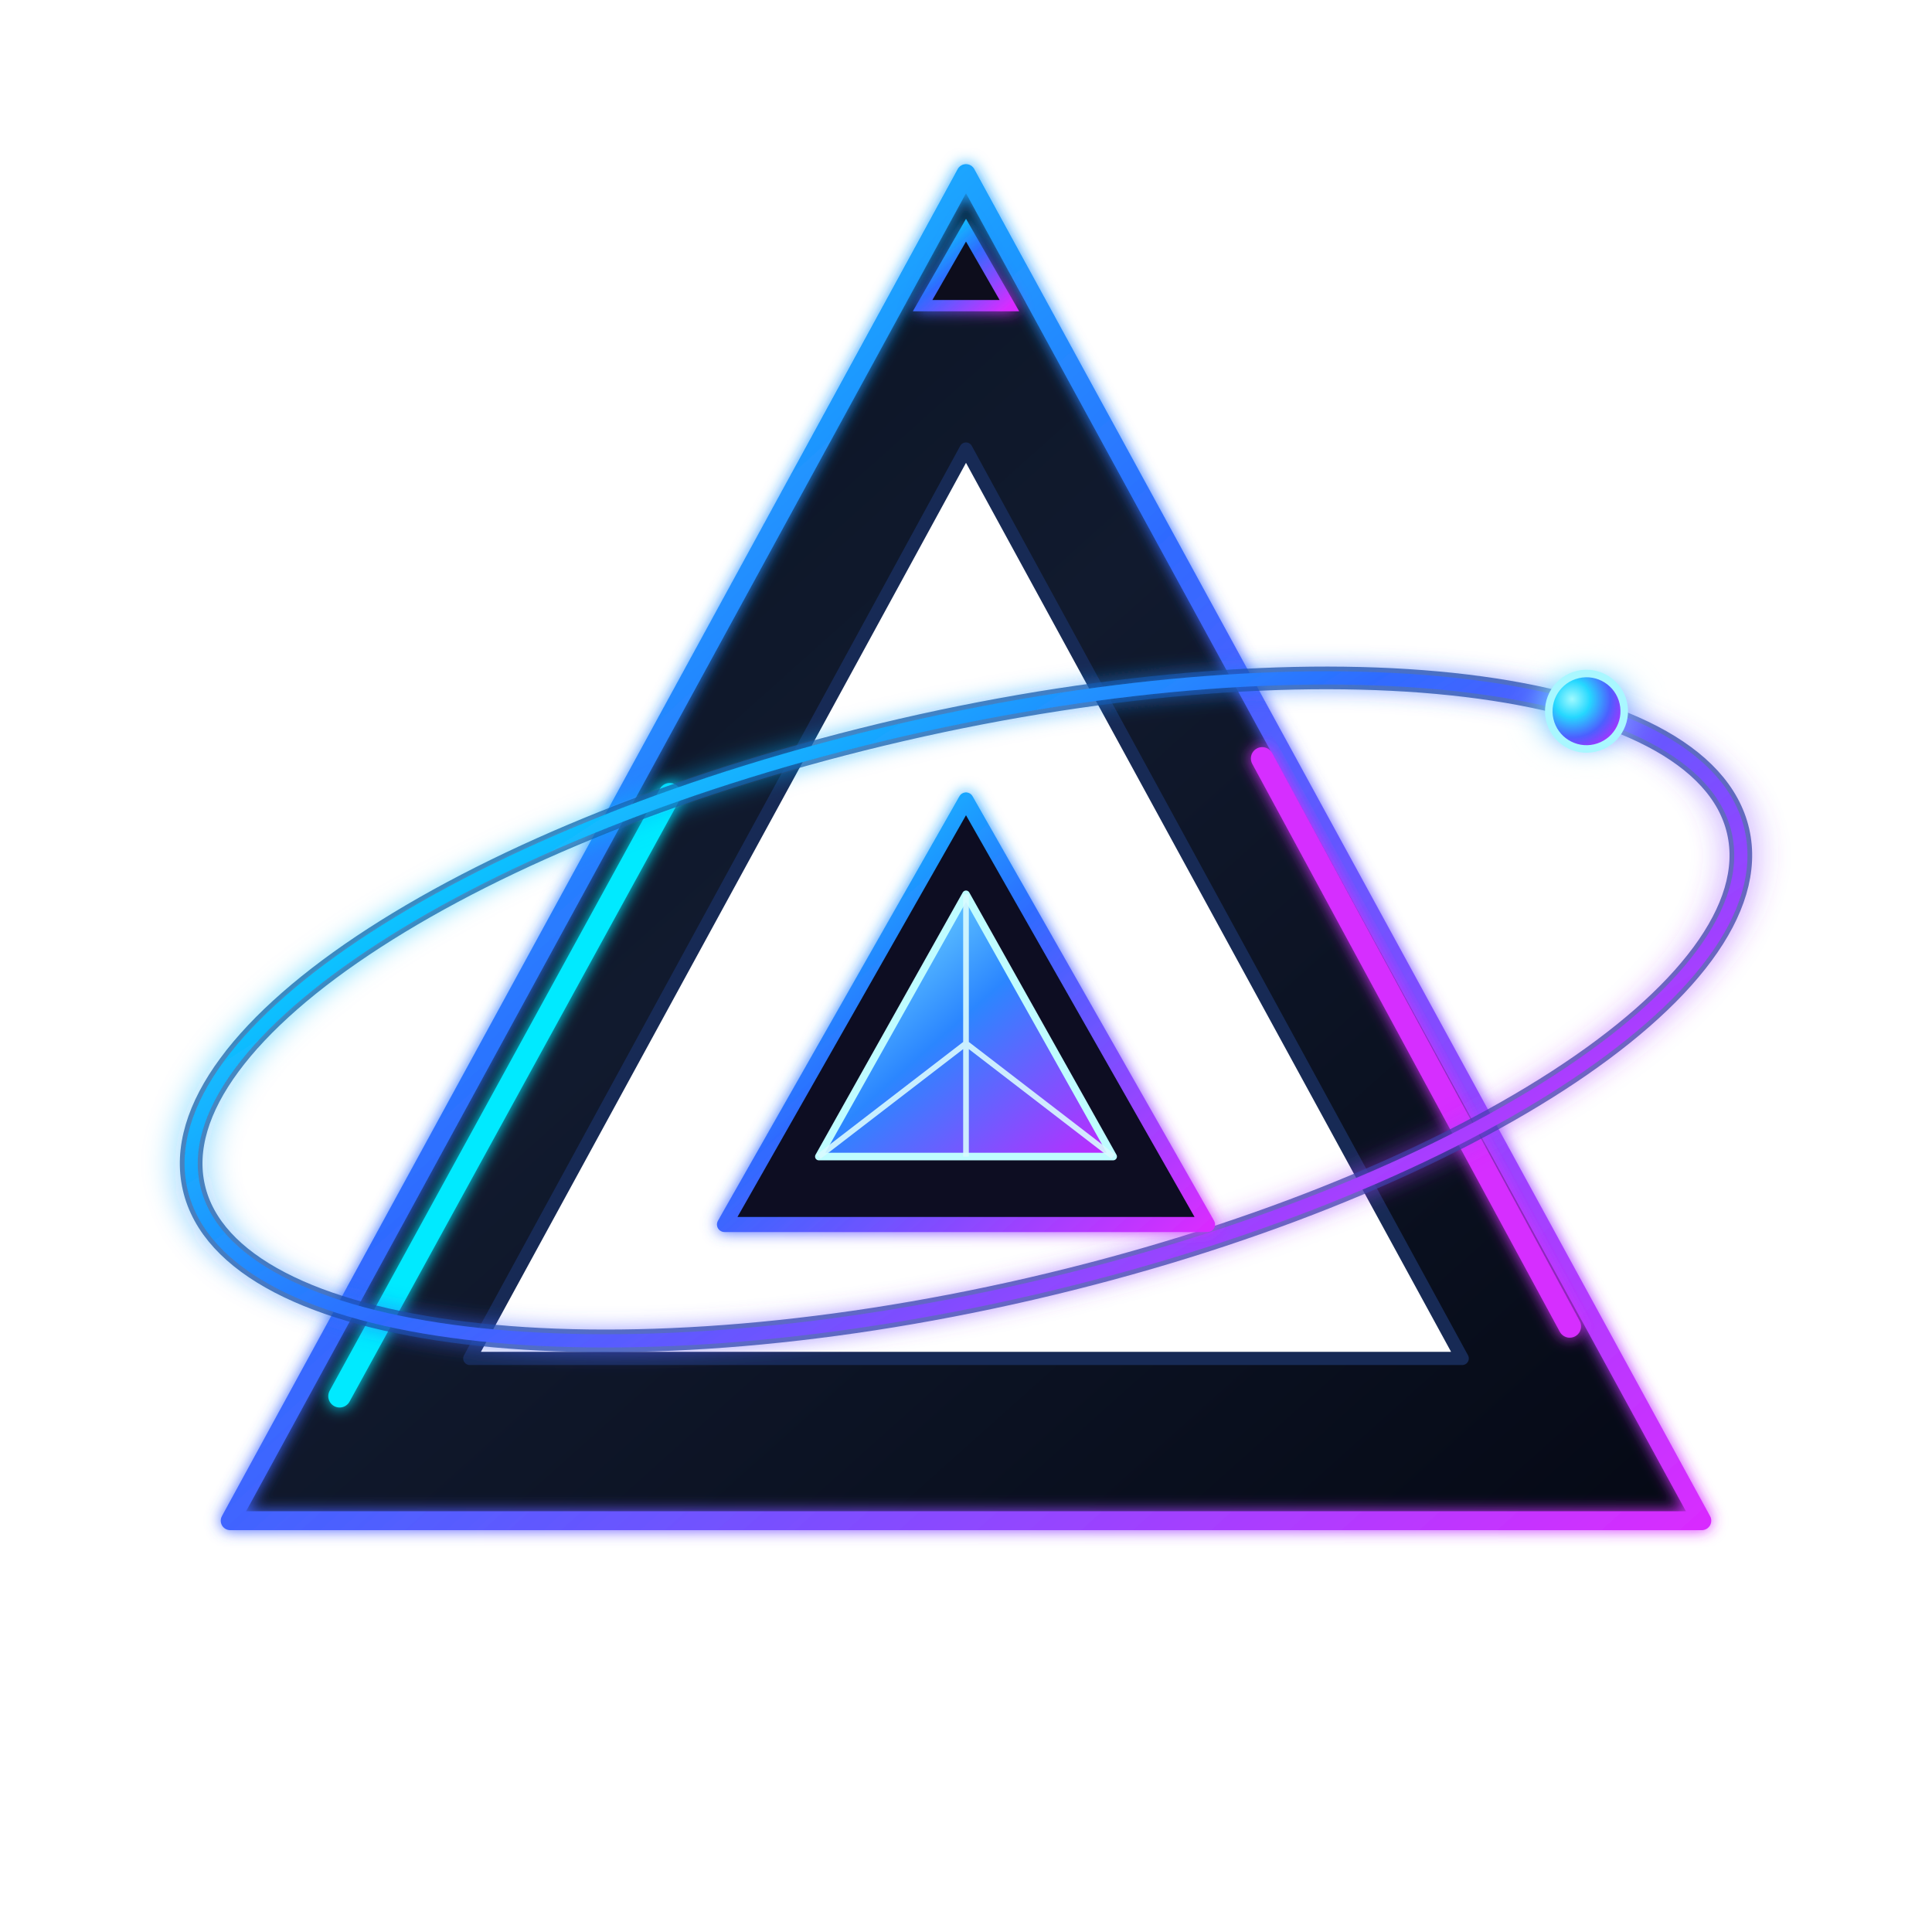
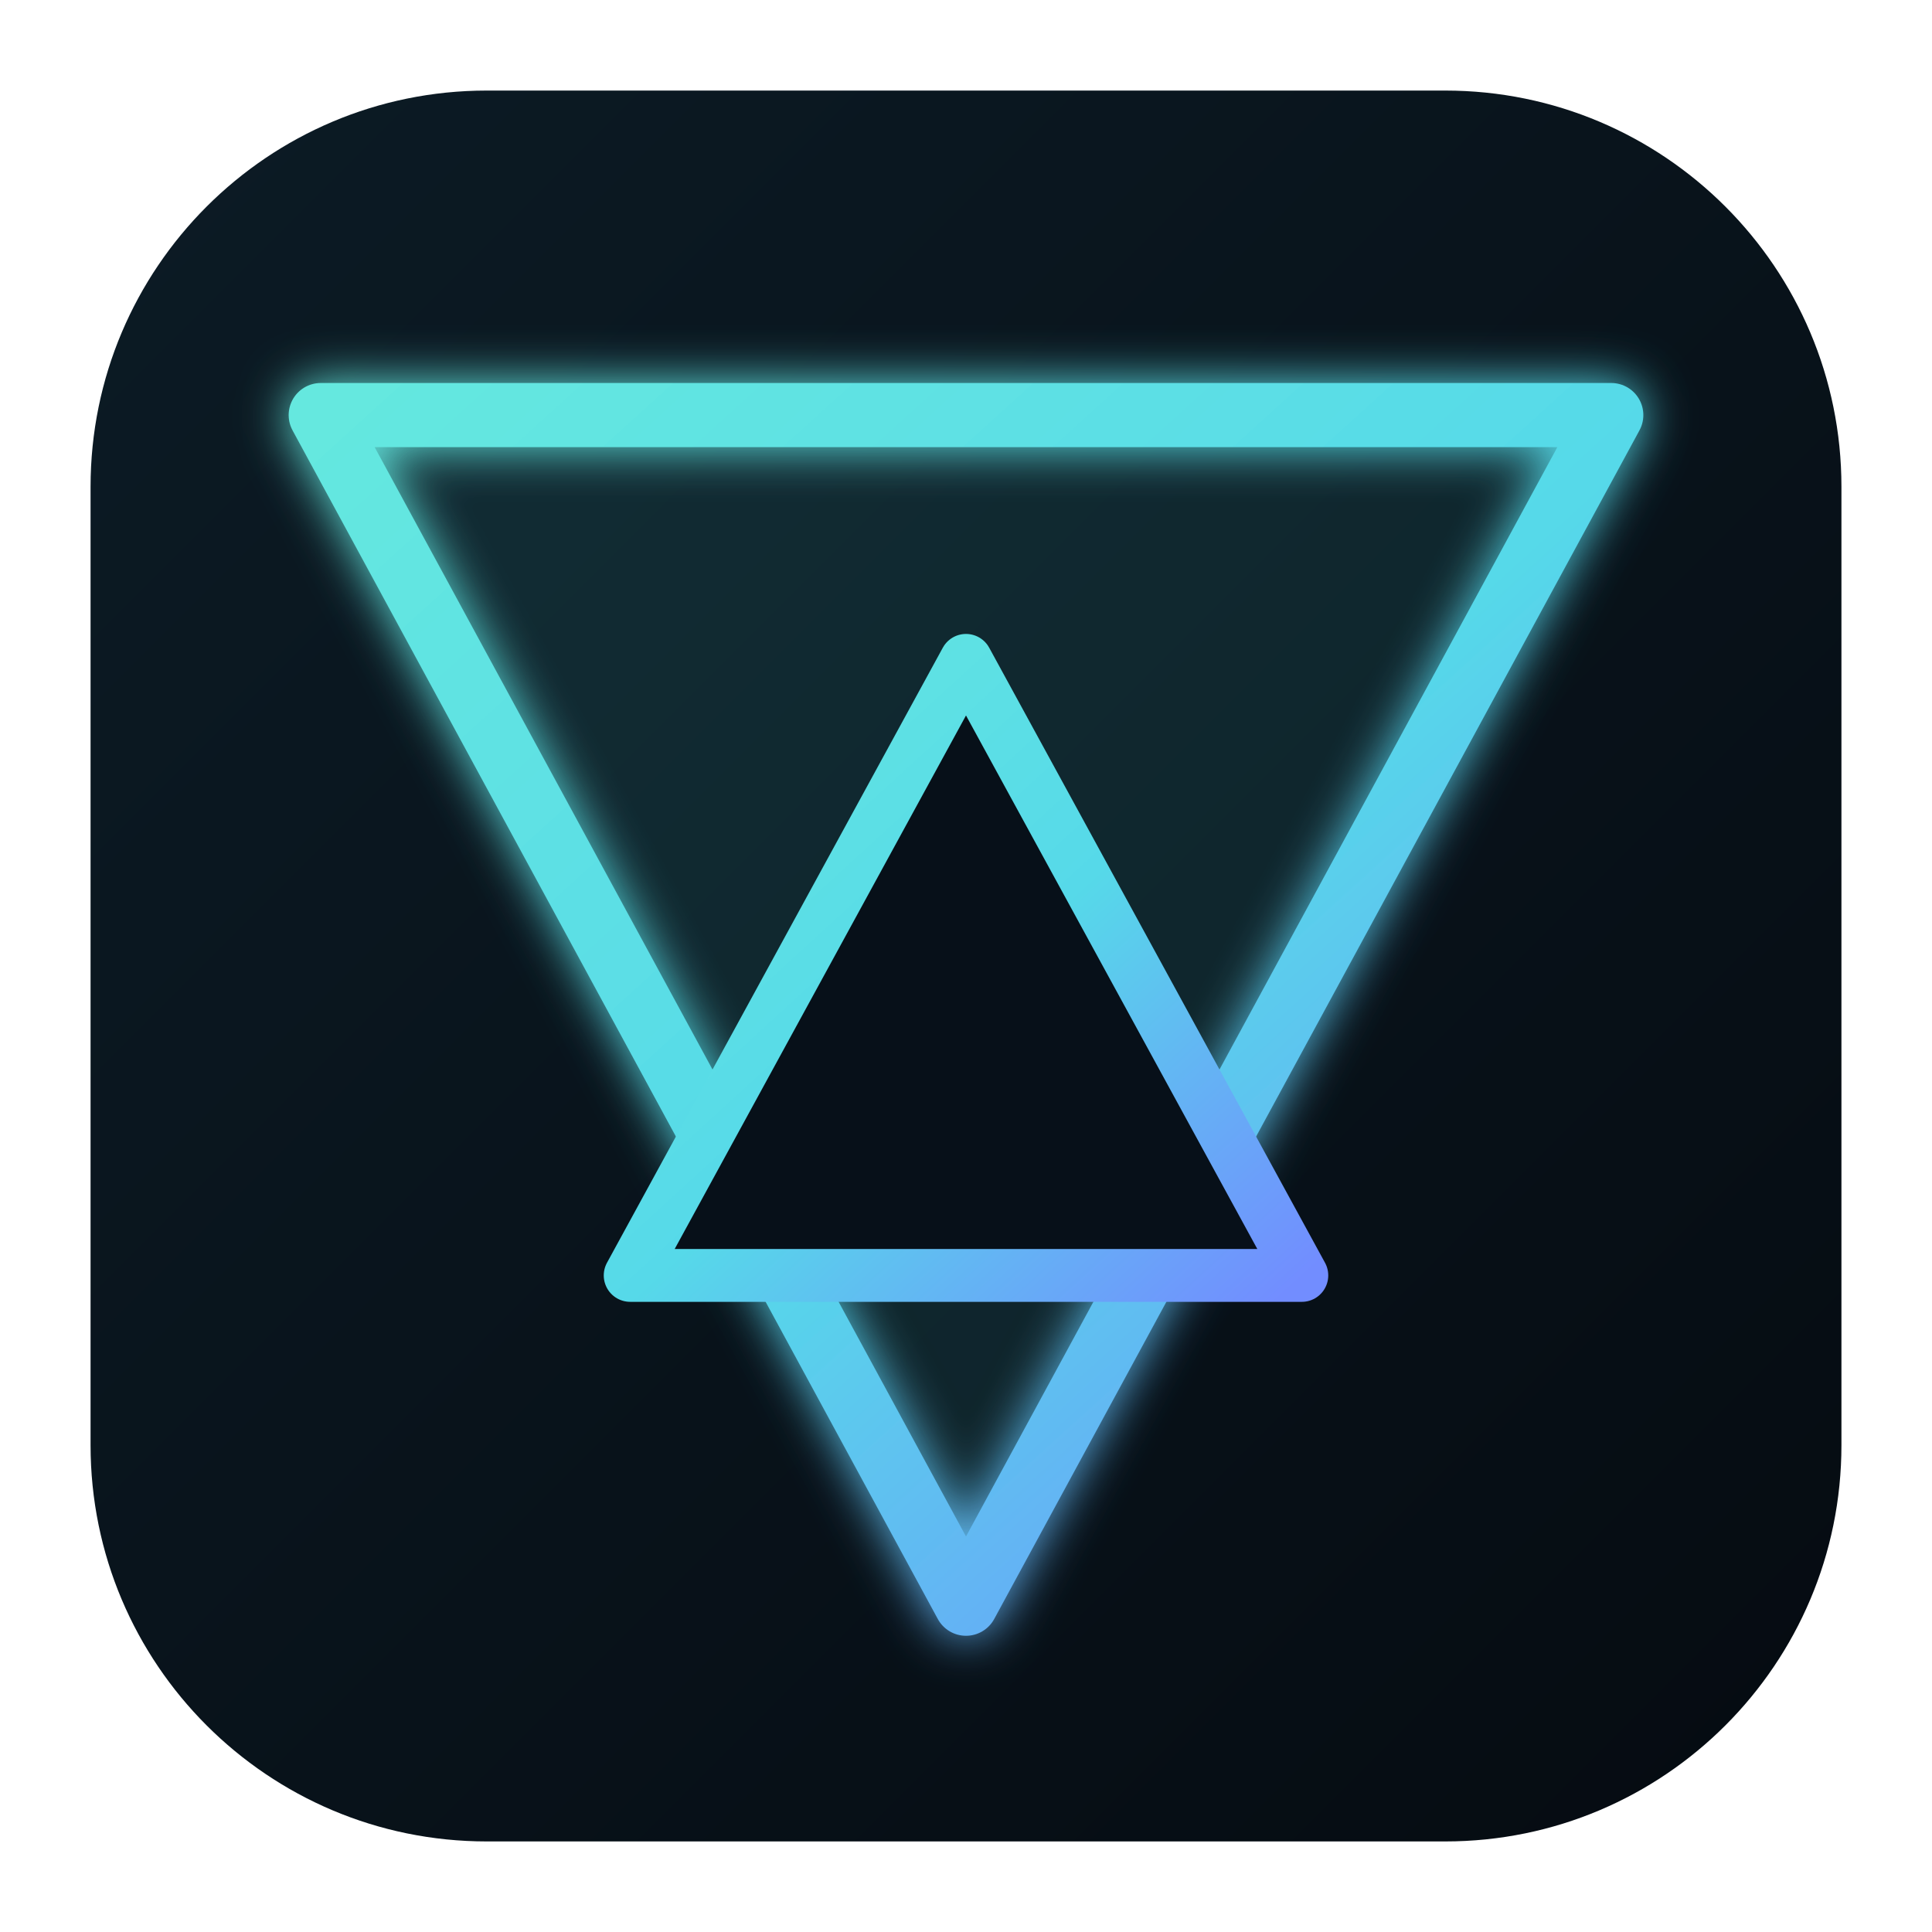
<svg xmlns="http://www.w3.org/2000/svg" viewBox="0 0 1024 1024" role="img" aria-labelledby="title desc">
  <defs>
-     <linearGradient id="frame" x1="0" y1="0" x2="1" y2="1">
-       <stop offset="0" stop-color="#07111f" />
-       <stop offset="0.45" stop-color="#111a2e" />
-       <stop offset="1" stop-color="#050915" />
+     <linearGradient id="background" x1="0" y1="0" x2="1" y2="1">
+       <stop offset="0" stop-color="#0c1b25" />
+       <stop offset="1" stop-color="#050b11" />
    </linearGradient>
    <linearGradient id="neon" x1="0" y1="0" x2="1" y2="1">
-       <stop offset="0" stop-color="#00eaff" />
-       <stop offset="0.45" stop-color="#2f6bff" />
-       <stop offset="1" stop-color="#d82cff" />
-     </linearGradient>
-     <radialGradient id="orb" cx="35%" cy="30%" r="75%">
-       <stop offset="0" stop-color="#9ffaff" />
-       <stop offset="0.32" stop-color="#26d8ff" />
-       <stop offset="0.68" stop-color="#4c5fff" />
-       <stop offset="1" stop-color="#b42cff" />
-     </radialGradient>
-     <linearGradient id="core" x1="0" y1="0" x2="1" y2="1">
-       <stop offset="0" stop-color="#8ffcff" />
-       <stop offset="0.48" stop-color="#2b86ff" />
-       <stop offset="1" stop-color="#c327ff" />
+       <stop offset="0" stop-color="#65e8df" />
+       <stop offset="0.52" stop-color="#56d9e9" />
+       <stop offset="1" stop-color="#728dff" />
    </linearGradient>
    <filter id="glow" x="-50%" y="-50%" width="200%" height="200%">
-       <feGaussianBlur stdDeviation="8" result="b" />
+       <feGaussianBlur stdDeviation="13" result="blur" />
      <feMerge>
-         <feMergeNode in="b" />
+         <feMergeNode in="blur" />
        <feMergeNode in="SourceGraphic" />
      </feMerge>
    </filter>
-     <filter id="softGlow" x="-50%" y="-50%" width="200%" height="200%">
-       <feGaussianBlur stdDeviation="4" result="b" />
-       <feMerge>
-         <feMergeNode in="b" />
-         <feMergeNode in="SourceGraphic" />
-       </feMerge>
-     </filter>
-     <clipPath id="frameClip">
-       <path fill-rule="evenodd" d="M512 92 L902 806 L122 806 Z M512 238 L775 720 L249 720 Z" />
-     </clipPath>
  </defs>
-   <path fill="url(#frame)" fill-rule="evenodd" d="M512 92 L902 806 L122 806 Z M512 238 L775 720 L249 720 Z" />
-   <path d="M512 92 L902 806 L122 806 Z" fill="none" stroke="url(#neon)" stroke-width="10" stroke-linejoin="round" filter="url(#softGlow)" />
-   <path d="M512 238 L775 720 L249 720 Z" fill="none" stroke="#172a55" stroke-width="7" stroke-linejoin="round" />
-   <g clip-path="url(#frameClip)" fill="none" stroke-linecap="round" filter="url(#softGlow)">
-     <path d="M180 740 L355 421" stroke="#00eaff" stroke-width="12" />
-     <path d="M669 402 L832 703" stroke="#d62dff" stroke-width="12" />
-     <path d="M375 795 L646 795" stroke="url(#neon)" stroke-width="9" />
-   </g>
-   <g transform="rotate(-13 512 535)">
-     <ellipse cx="512" cy="535" rx="420" ry="152" fill="none" stroke="#123e86" stroke-width="12" opacity=".72" />
-     <ellipse cx="512" cy="535" rx="420" ry="152" fill="none" stroke="url(#neon)" stroke-width="7" filter="url(#glow)" />
-     <circle cx="868" cy="455" r="20" fill="url(#orb)" stroke="#a9f7ff" stroke-width="4" filter="url(#glow)" />
-   </g>
-   <path d="M512 424 L640 649 L384 649 Z" fill="#071021" stroke="url(#neon)" stroke-width="8" stroke-linejoin="round" filter="url(#softGlow)" />
-   <path d="M512 474 L590 613 L434 613 Z" fill="url(#core)" stroke="#bffcff" stroke-width="4" stroke-linejoin="round" />
-   <path d="M512 474 L512 613 M434 613 L512 553 L590 613" fill="none" stroke="#d8fbff" stroke-width="3" opacity=".9" />
-   <path d="M512 122 L535 162 L489 162 Z" fill="#07111f" stroke="url(#neon)" stroke-width="6" filter="url(#softGlow)" />
+   <rect x="48" y="48" width="928" height="928" rx="210" fill="url(#background)" />
+   <path d="M170 220h684L512 850 170 220Z" fill="#56d9e90d" stroke="url(#neon)" stroke-width="34" stroke-linejoin="round" filter="url(#glow)" />
+   <path d="m512 350 178 326H334l178-326Z" fill="#071019" stroke="url(#neon)" stroke-width="28" stroke-linejoin="round" />
</svg>
